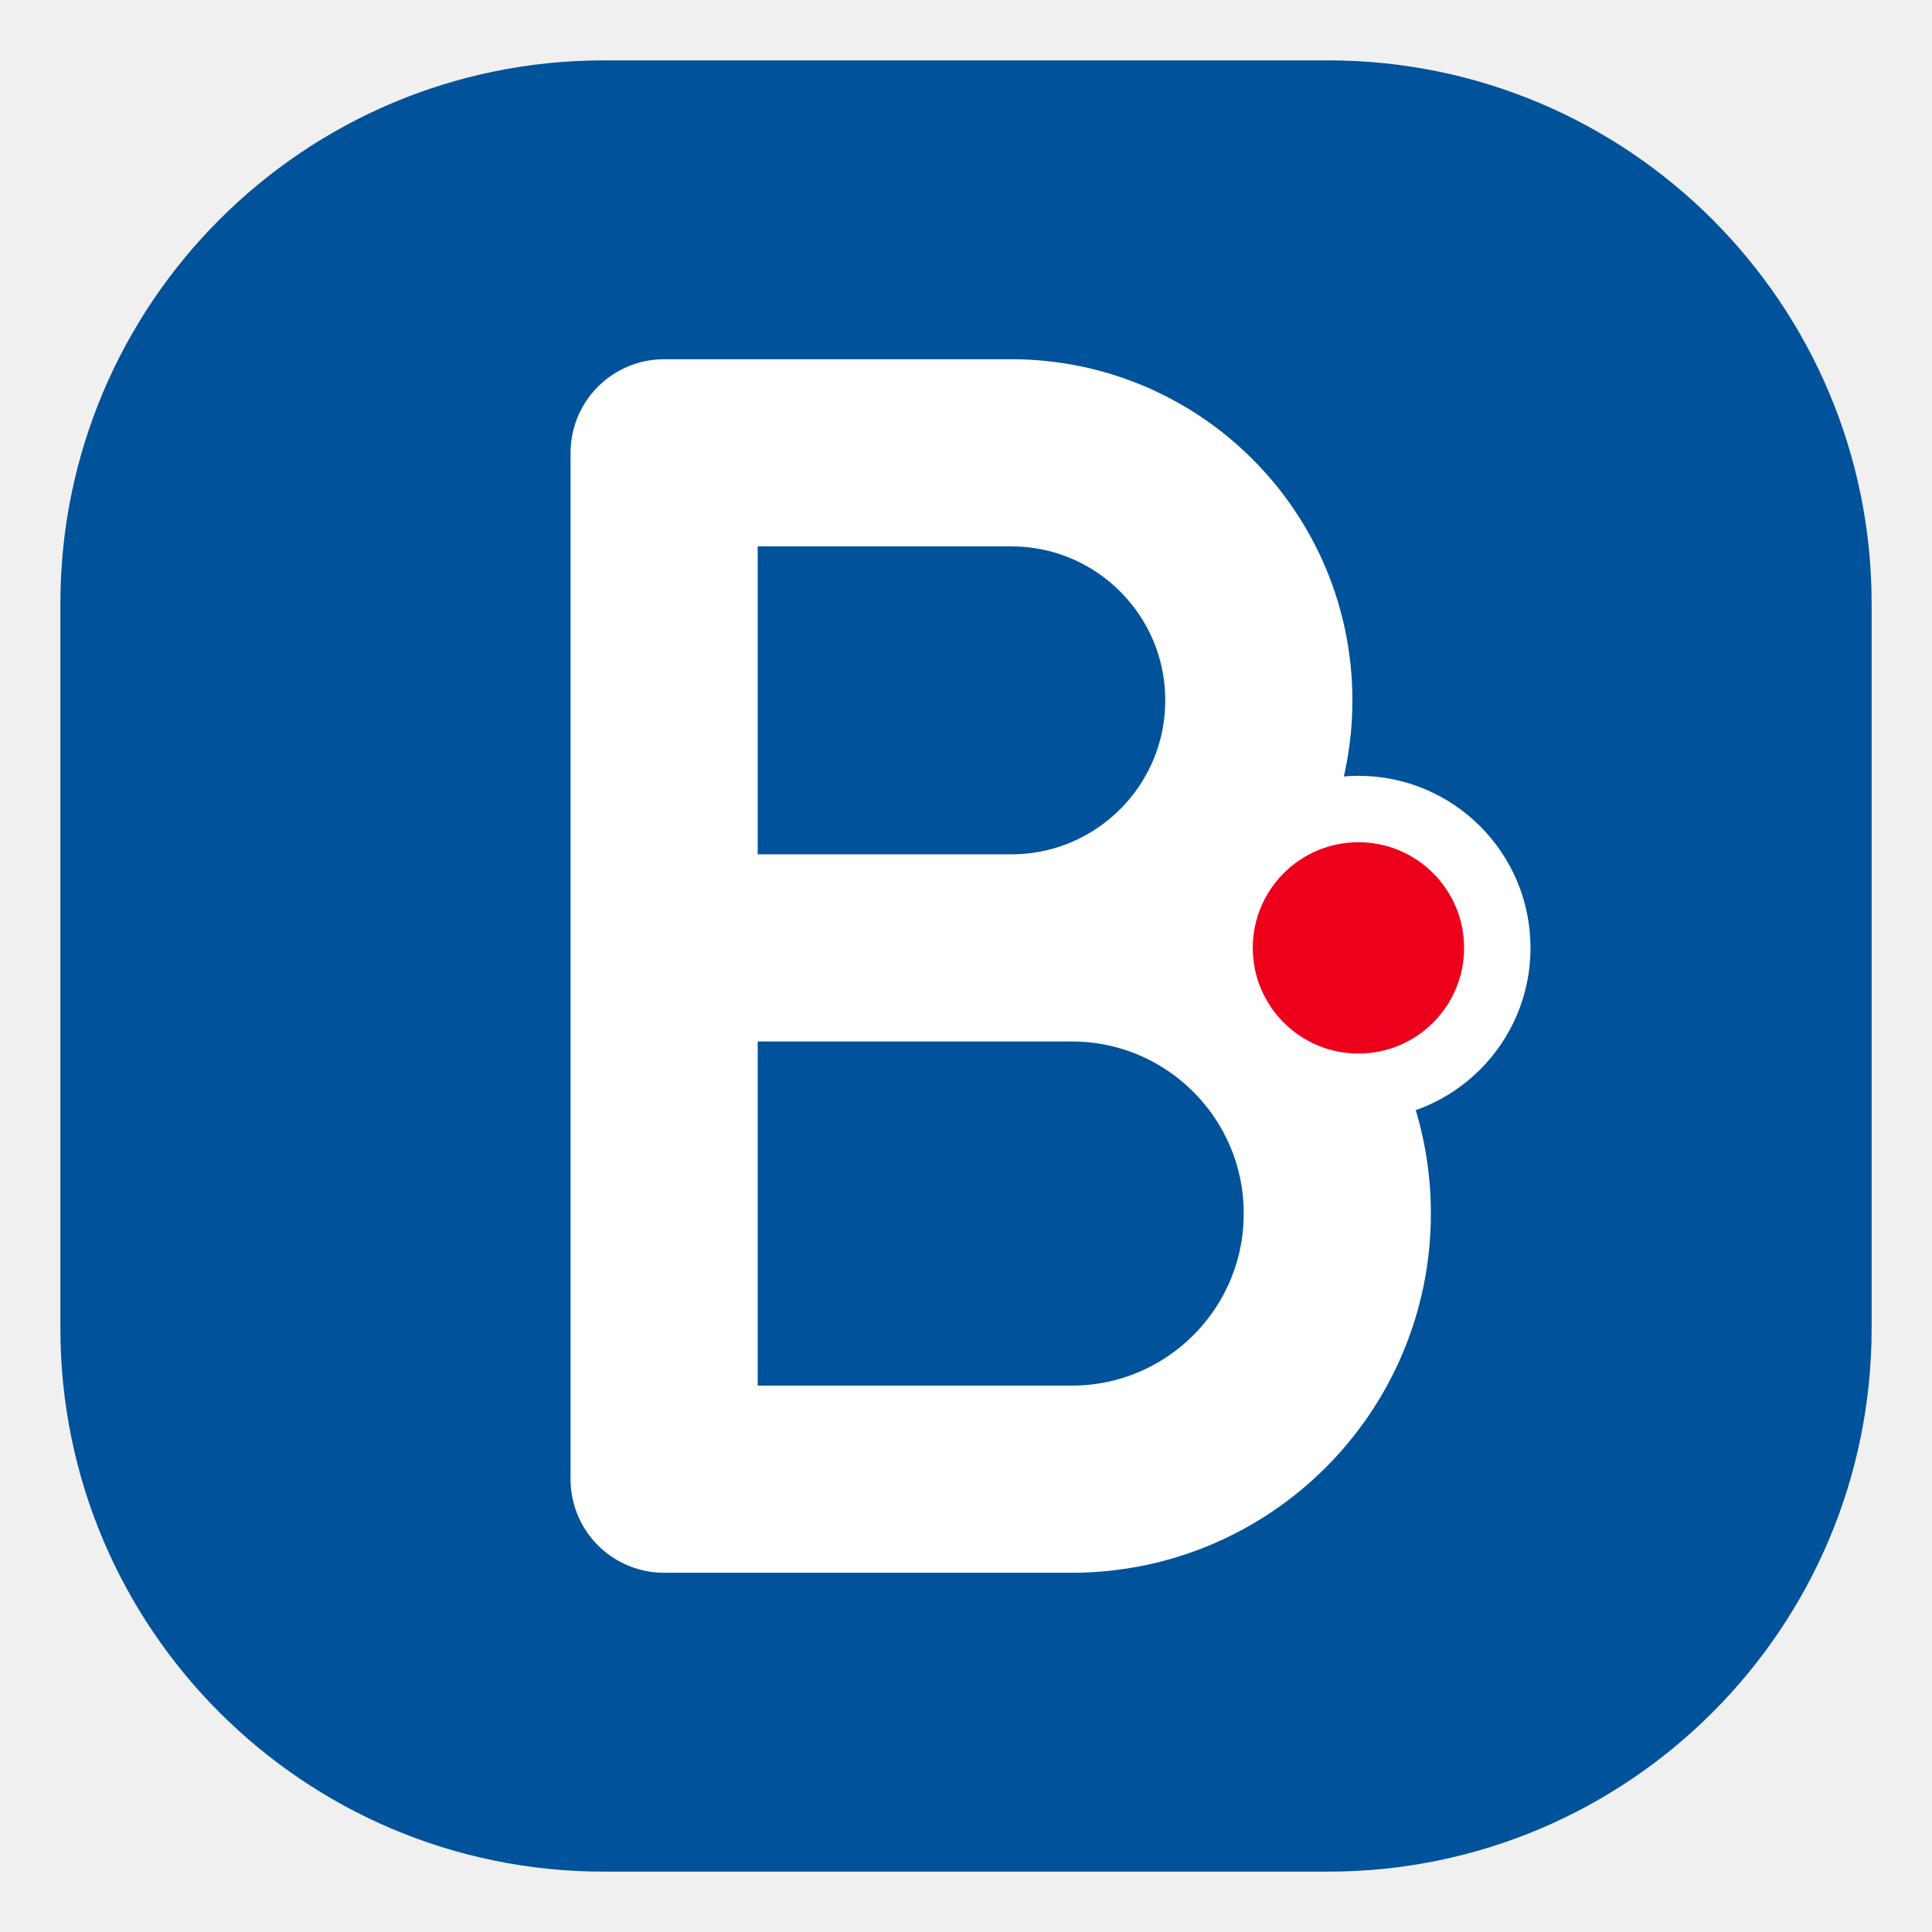
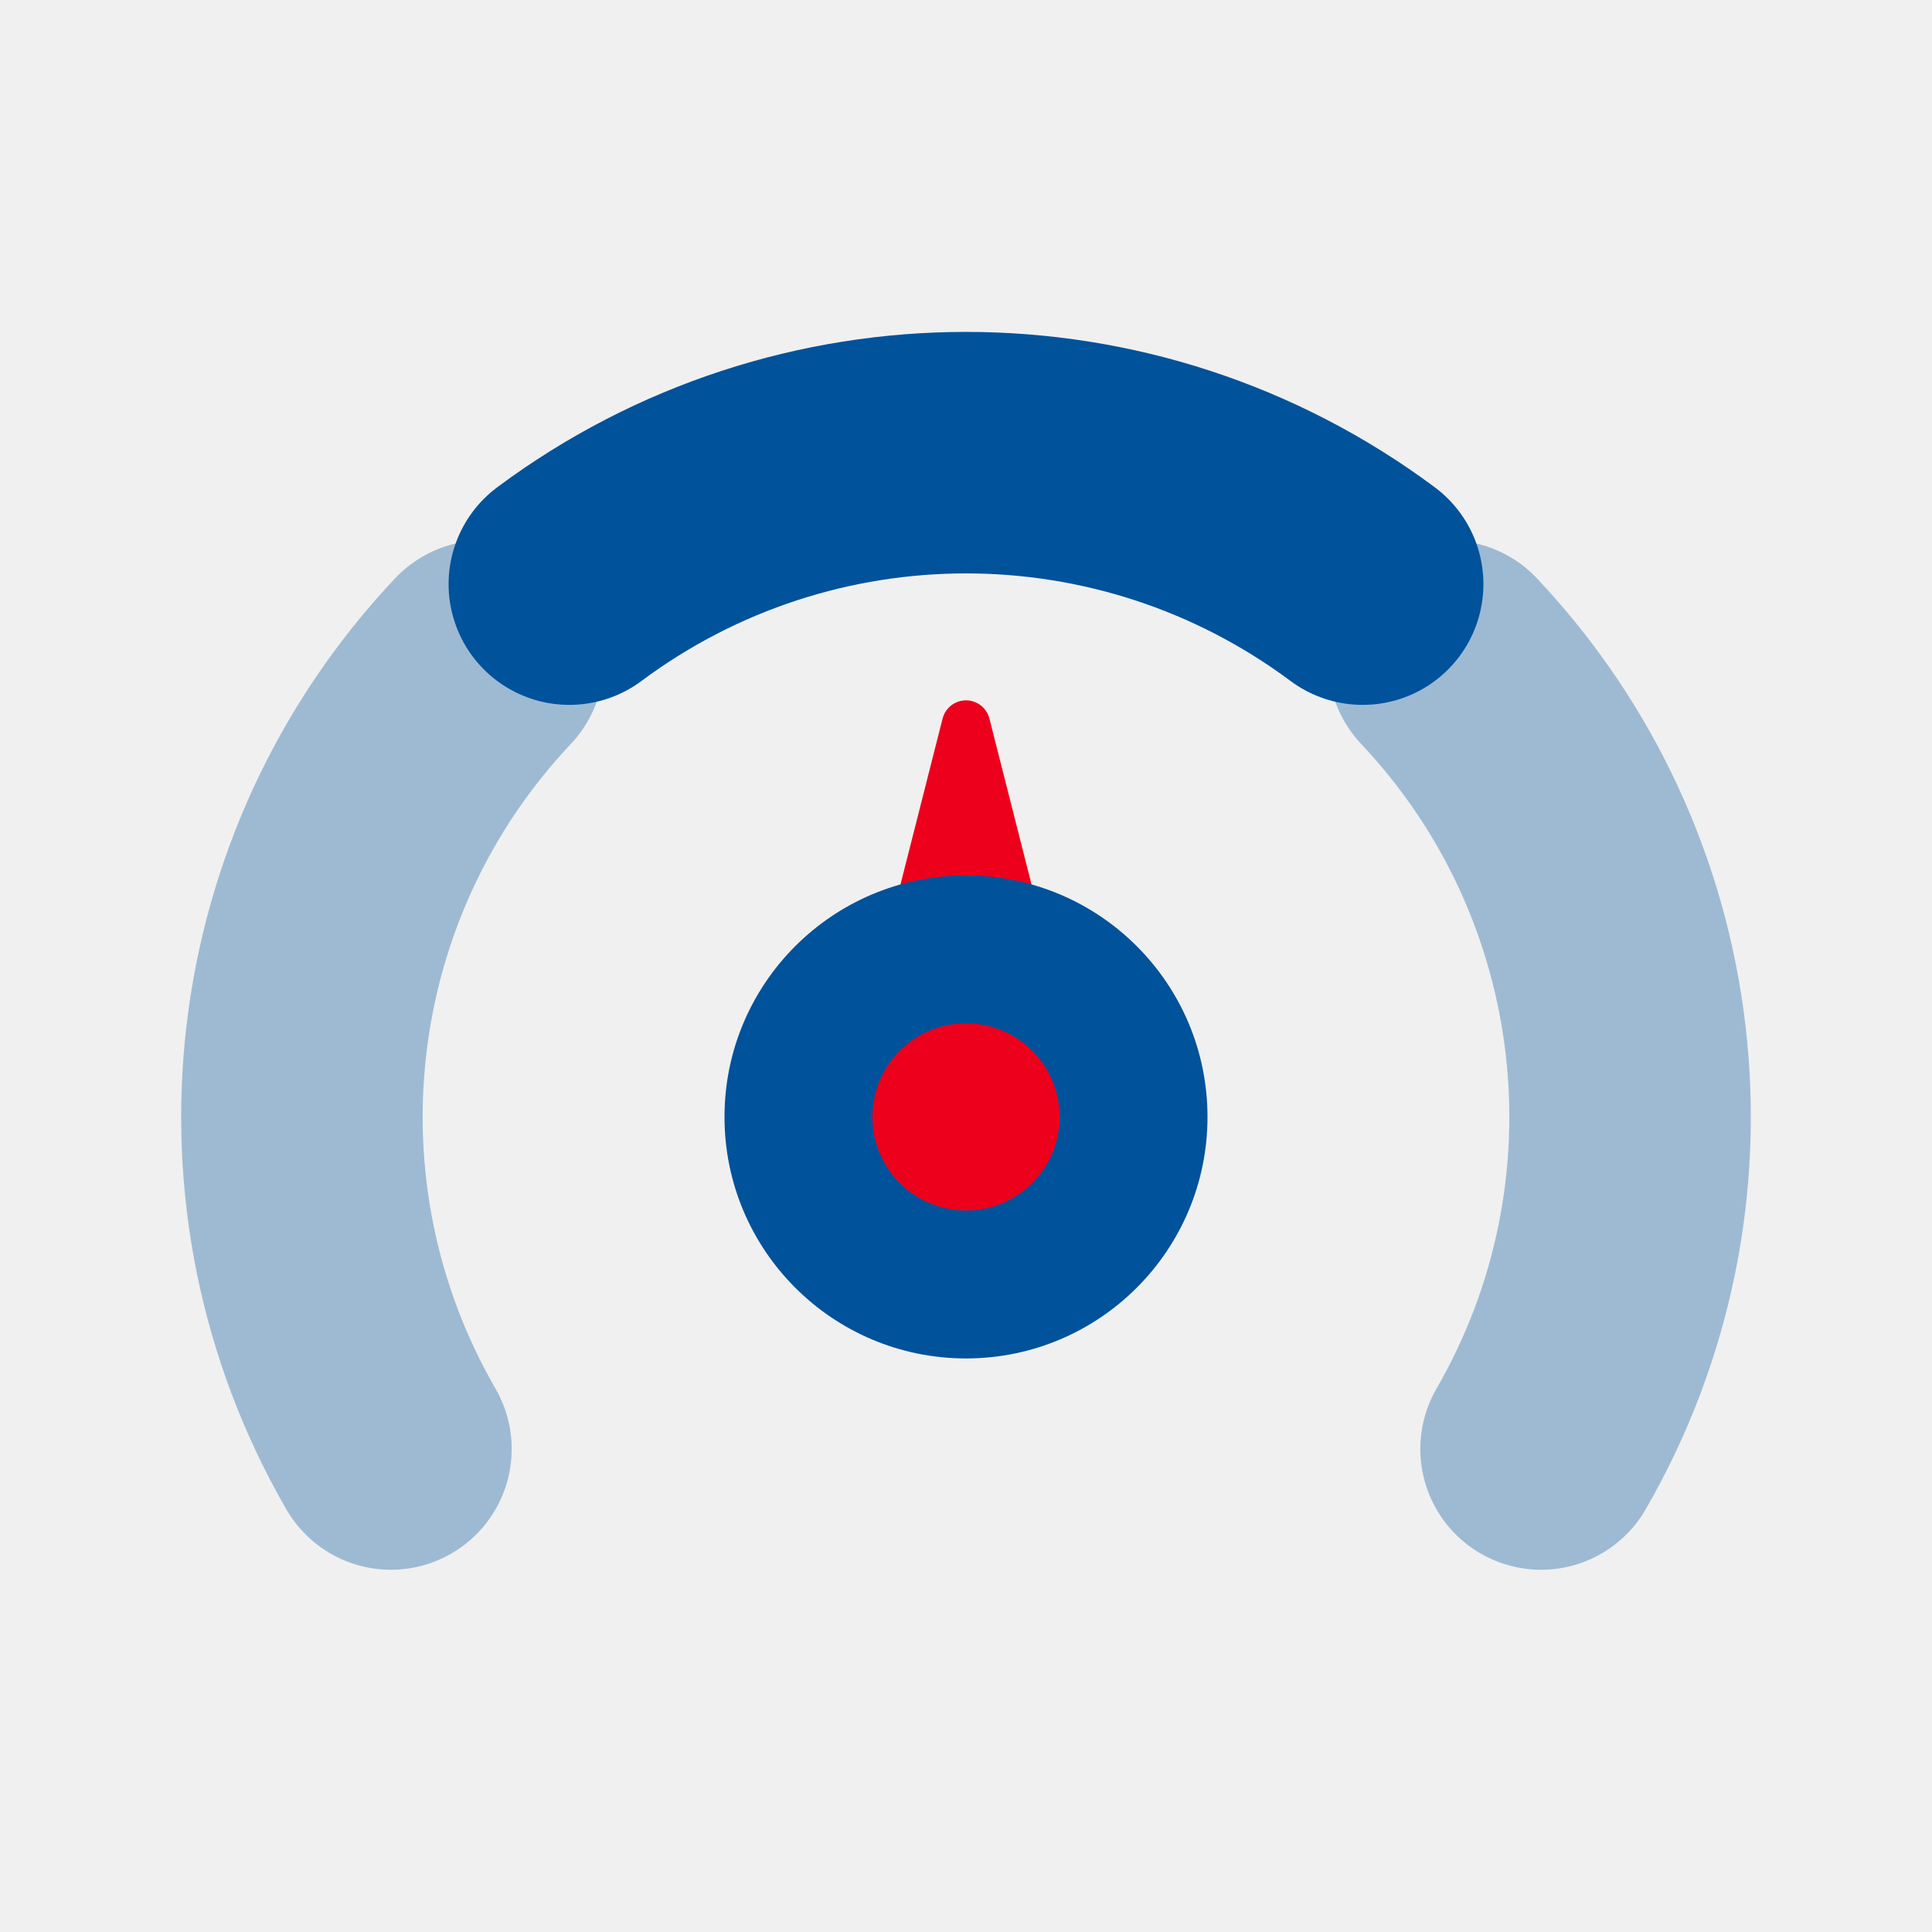
<svg xmlns="http://www.w3.org/2000/svg" viewBox="0 0 64 64">
-   <rect x="2" y="2" width="60" height="60" rx="18" fill="#00529b" />
-   <path d="M22 15 V49 M22 15 H33.5 A8.2 8.2 0 0 1 33.5 31.4 H22 M22 31.4 H35.5 A8.8 8.8 0 0 1 35.5 49 H22" fill="none" stroke="#fff" stroke-width="6.2" stroke-linecap="round" stroke-linejoin="round" />
-   <circle cx="45" cy="31.4" r="4.6" fill="#ed001b" stroke="#fff" stroke-width="2.2" />
+   <style>
+     .a { fill: none; stroke: #00529b; stroke-width: 8; stroke-linecap: round; stroke-linejoin: round; }
+     .s { opacity: .34; }
+     .n { fill: #ed001b; stroke: #ed001b; stroke-width: 1.6; stroke-linejoin: round; }
+     .h { fill: #00529b; }
+     .c { fill: #ed001b; }
+     @media (prefers-color-scheme: dark) { .a { stroke: #6fb0ec; } .h { fill: #6fb0ec; } .n { fill: #ff5a6b; stroke: #ff5a6b; } .c { fill: #ff5a6b; } }
+   </style>
+   <path class="a s" d="M12.95 48 A22 22 0 0 1 16 21.9" />
+   <path class="a" d="M18.86 19.35 A22 22 0 0 1 45.14 19.35" />
+   <path class="a s" d="M48 21.9 A22 22 0 0 1 51.05 48" />
+   <path class="n" d="M32 24 L35.3 37 H28.7 Z" />
+   <circle class="h" cx="32" cy="37" r="8" />
+   <circle class="c" cx="32" cy="37" r="3.1" />
</svg>
